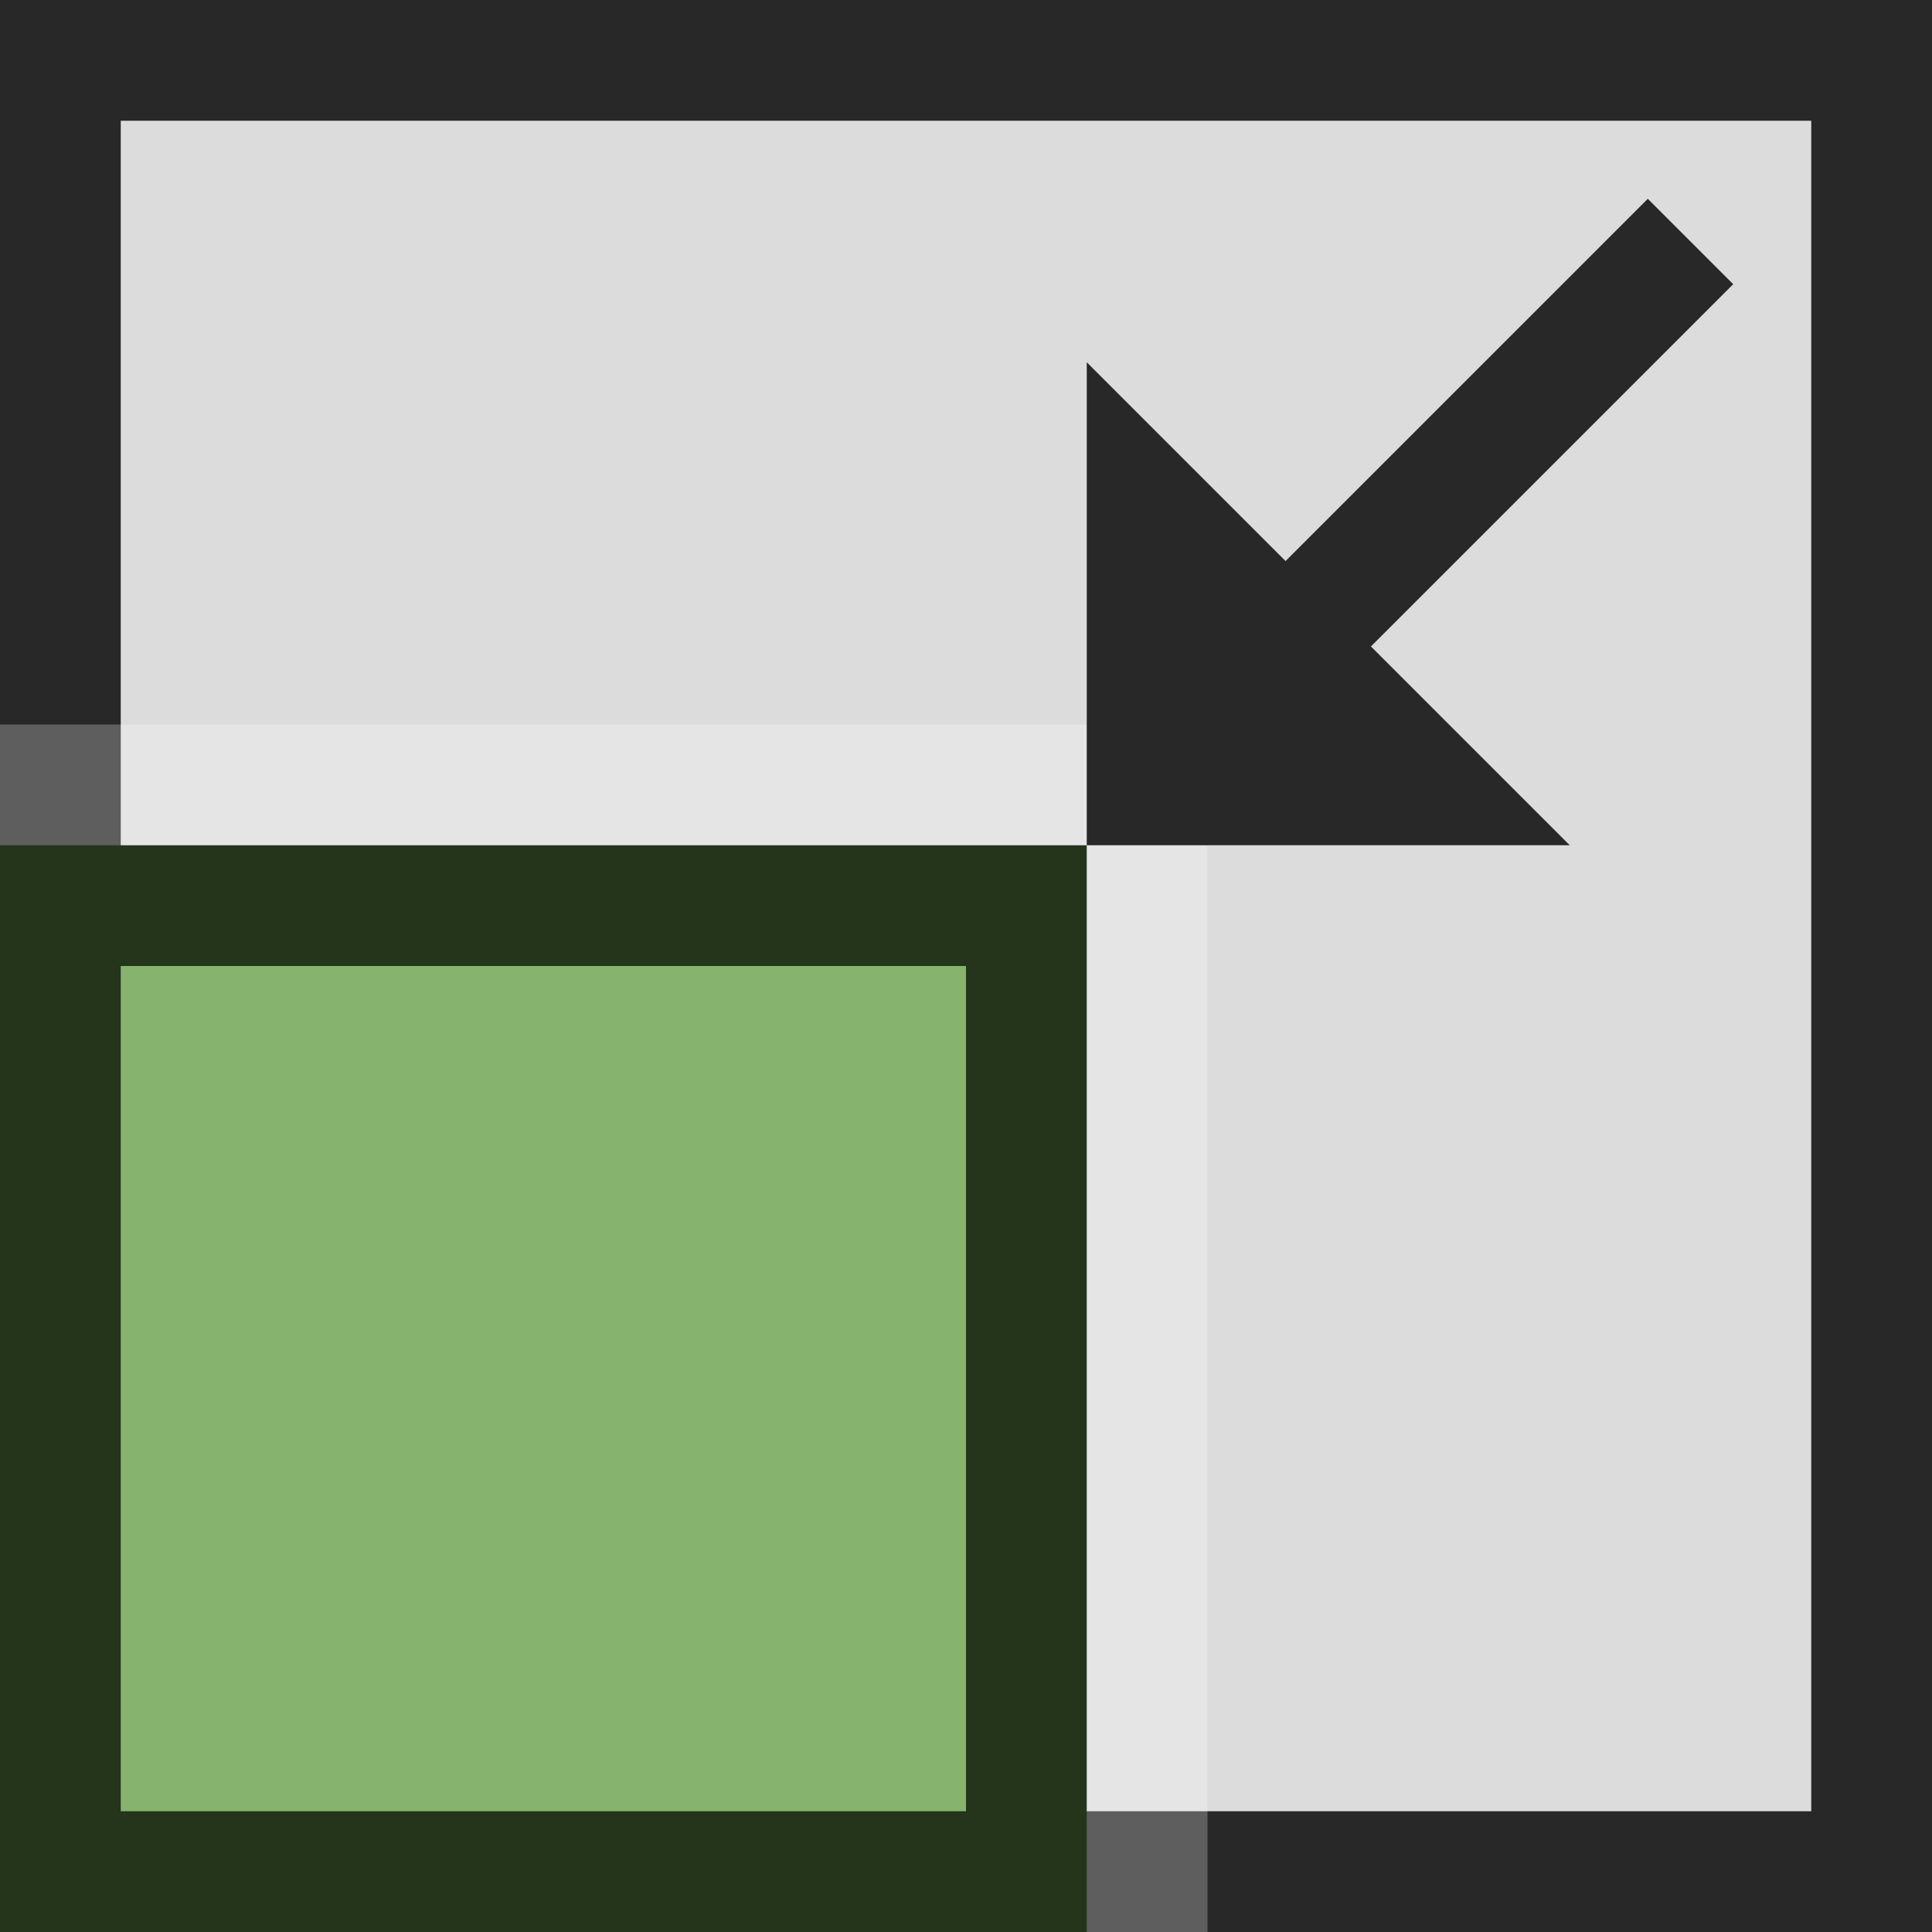
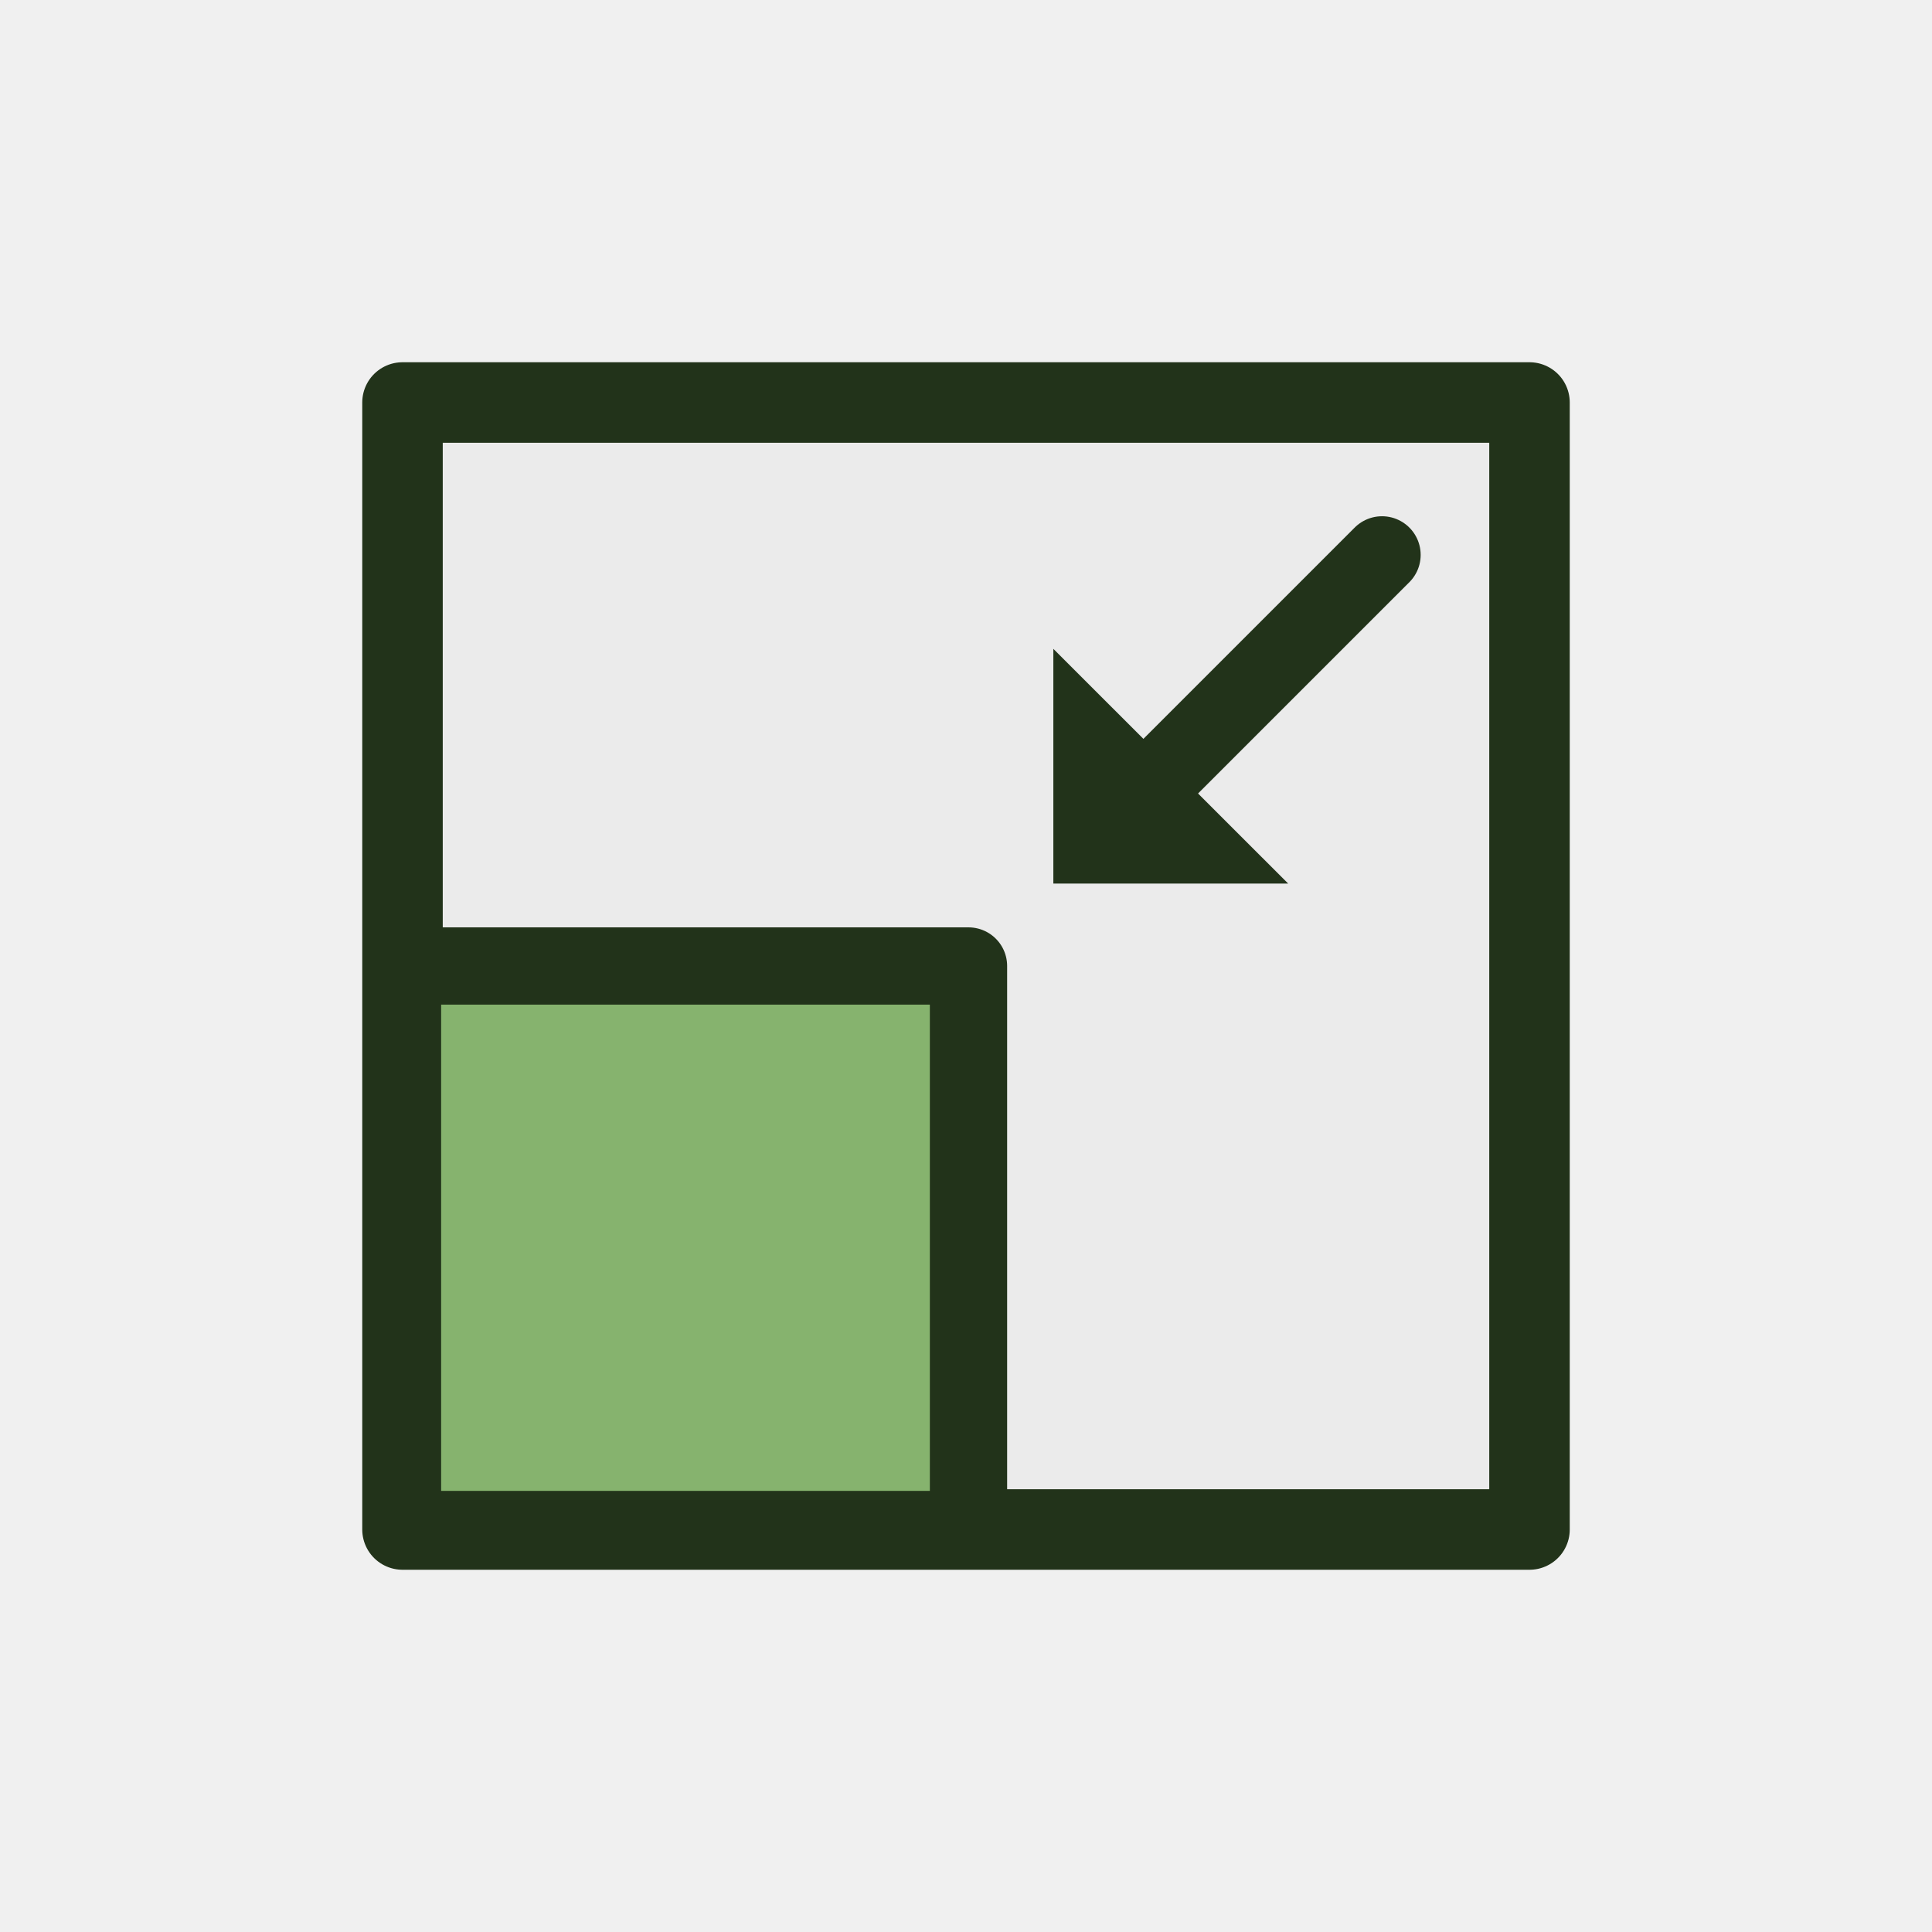
- <svg xmlns="http://www.w3.org/2000/svg" width="16px" height="16px" id="svg2985" version="1.1">
-   <defs id="defs2987">
-     <marker orient="auto" refY="0.0" refX="0.0" id="TriangleOutM" style="overflow:visible">
-       <path id="path3952" d="M 5.77,0.0 L -2.88,5.0 L -2.88,-5.0 L 5.77,0.0 z " style="fill-rule:evenodd;stroke:#000000;stroke-width:1.0pt;marker-start:none" transform="scale(0.4)" />
-     </marker>
-     <marker orient="auto" refY="0.0" refX="0.0" id="TriangleOutS" style="overflow:visible">
-       <path id="path3955" d="M 5.77,0.0 L -2.88,5.0 L -2.88,-5.0 L 5.77,0.0 z " style="fill-rule:evenodd;stroke:#000000;stroke-width:1.0pt;marker-start:none" transform="scale(0.2)" />
-     </marker>
-     <marker orient="auto" refY="0.0" refX="0.0" id="Arrow1Lend" style="overflow:visible;">
-       <path id="path3809" d="M 0.0,0.0 L 5.0,-5.0 L -12.5,0.0 L 5.0,5.0 L 0.0,0.0 z " style="fill-rule:evenodd;stroke:#000000;stroke-width:1.0pt;marker-start:none;" transform="scale(0.8) rotate(180) translate(12.5,0)" />
-     </marker>
-     <marker orient="auto" refY="0.0" refX="0.0" id="TriangleOutL" style="overflow:visible">
-       <path id="path3949" d="M 5.77,0.0 L -2.88,5.0 L -2.88,-5.0 L 5.77,0.0 z " style="fill-rule:evenodd;stroke:#000000;stroke-width:1.0pt;marker-start:none" transform="scale(0.8)" />
-     </marker>
-   </defs>
-   <g id="layer1">
-     <rect style="fill:#dcdcdc;fill-opacity:1;fill-rule:evenodd;stroke:#282828;stroke-width:1;stroke-linecap:butt;stroke-linejoin:miter;stroke-miterlimit:4;stroke-opacity:1;stroke-dasharray:none" id="rect2995" width="15" height="15" x="0.5" y="0.5" />
-     <rect style="fill:#86b36e;fill-opacity:1;fill-rule:evenodd;stroke:#24351b;stroke-width:1;stroke-linecap:butt;stroke-linejoin:miter;stroke-miterlimit:4;stroke-opacity:1;stroke-dasharray:none" id="rect2995-1" width="8" height="8" x="0.5" y="7.5" />
-     <rect style="fill:none;fill-opacity:1;fill-rule:evenodd;stroke:#ffffff;stroke-width:1;stroke-linecap:butt;stroke-linejoin:miter;stroke-miterlimit:4;stroke-opacity:0.251;stroke-dasharray:none" id="rect2995-1-7" width="10" height="10" x="-0.5" y="6.5" />
-     <path style="fill:#282828;stroke:#282828;stroke-width:1px;stroke-linecap:butt;stroke-linejoin:miter;stroke-opacity:1;marker-end:none;fill-opacity:1" d="M 10,6 14,2" id="path3801" />
-     <path style="color:#000000;fill:#282828;fill-opacity:1;stroke:none;stroke-width:1px;marker:none;visibility:visible;display:inline;overflow:visible;enable-background:accumulate" d="M 9,7 9,3 13,7 z" id="path5377" />
+ <svg xmlns="http://www.w3.org/2000/svg" width="100%" height="100%" viewBox="0 0 24 24" version="1.1" xml:space="preserve" style="fill-rule:evenodd;clip-rule:evenodd;stroke-linecap:round;">
+   <rect id="SelectionShrink_16" x="0" y="0" width="24" height="24" style="fill:none;" />
+   <path d="M5,5l-0,7l7.031,0.031l-0,6.969l6.969,-0l-0,-14l-14,0Z" style="fill:#ebebeb;" />
+   <g>
+     <path id="path3801-6" d="M13.668,10.393l3.5,-3.5" style="fill:none;fill-rule:nonzero;stroke:#22331a;stroke-width:0.96px;" />
+     <path id="path5377-9" d="M13.085,10.976l-0,-2.916l2.917,2.916l-2.917,0Z" style="fill:#22331a;fill-rule:nonzero;" />
  </g>
+   <rect x="5" y="5" width="14" height="14" style="fill:none;stroke:#22331a;stroke-width:1px;stroke-linejoin:round;stroke-miterlimit:1.5;" />
+   <rect x="5" y="12" width="7.031" height="7" style="fill:#86b36e;" />
+   <rect x="5" y="12" width="7.031" height="7" style="fill:none;stroke:#22331a;stroke-width:0.96px;stroke-linejoin:round;stroke-miterlimit:1.5;" />
</svg>
